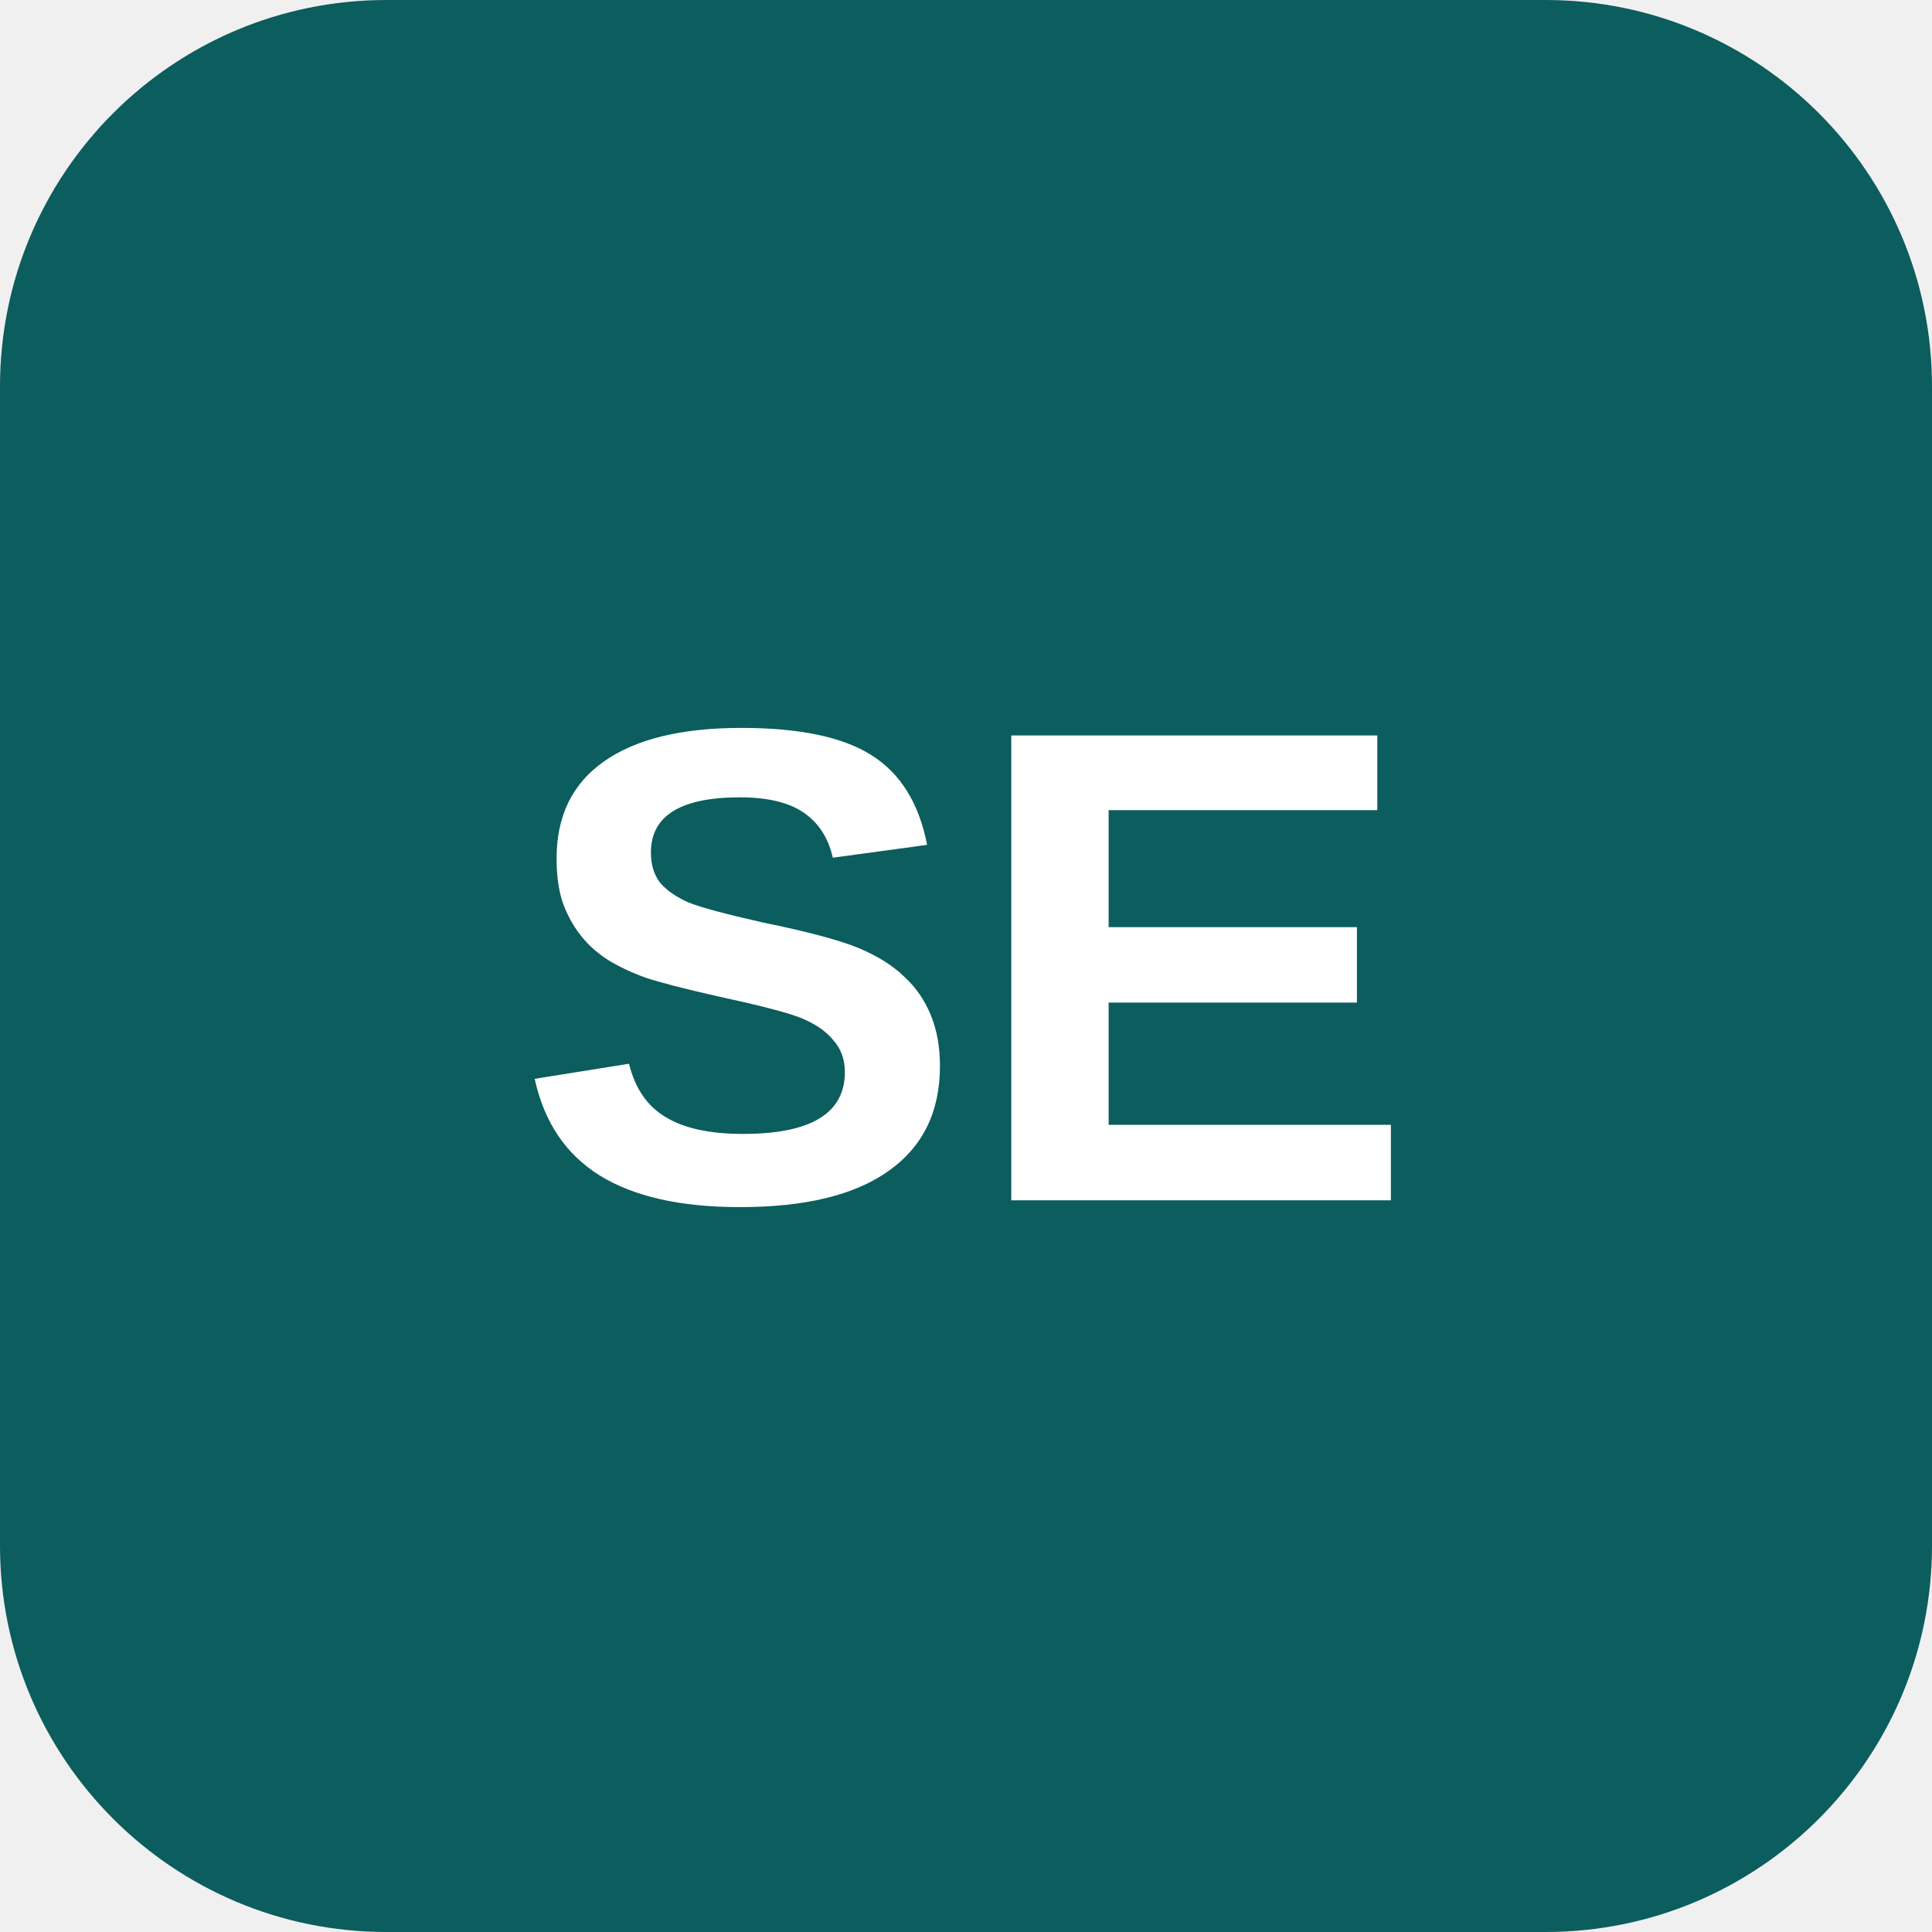
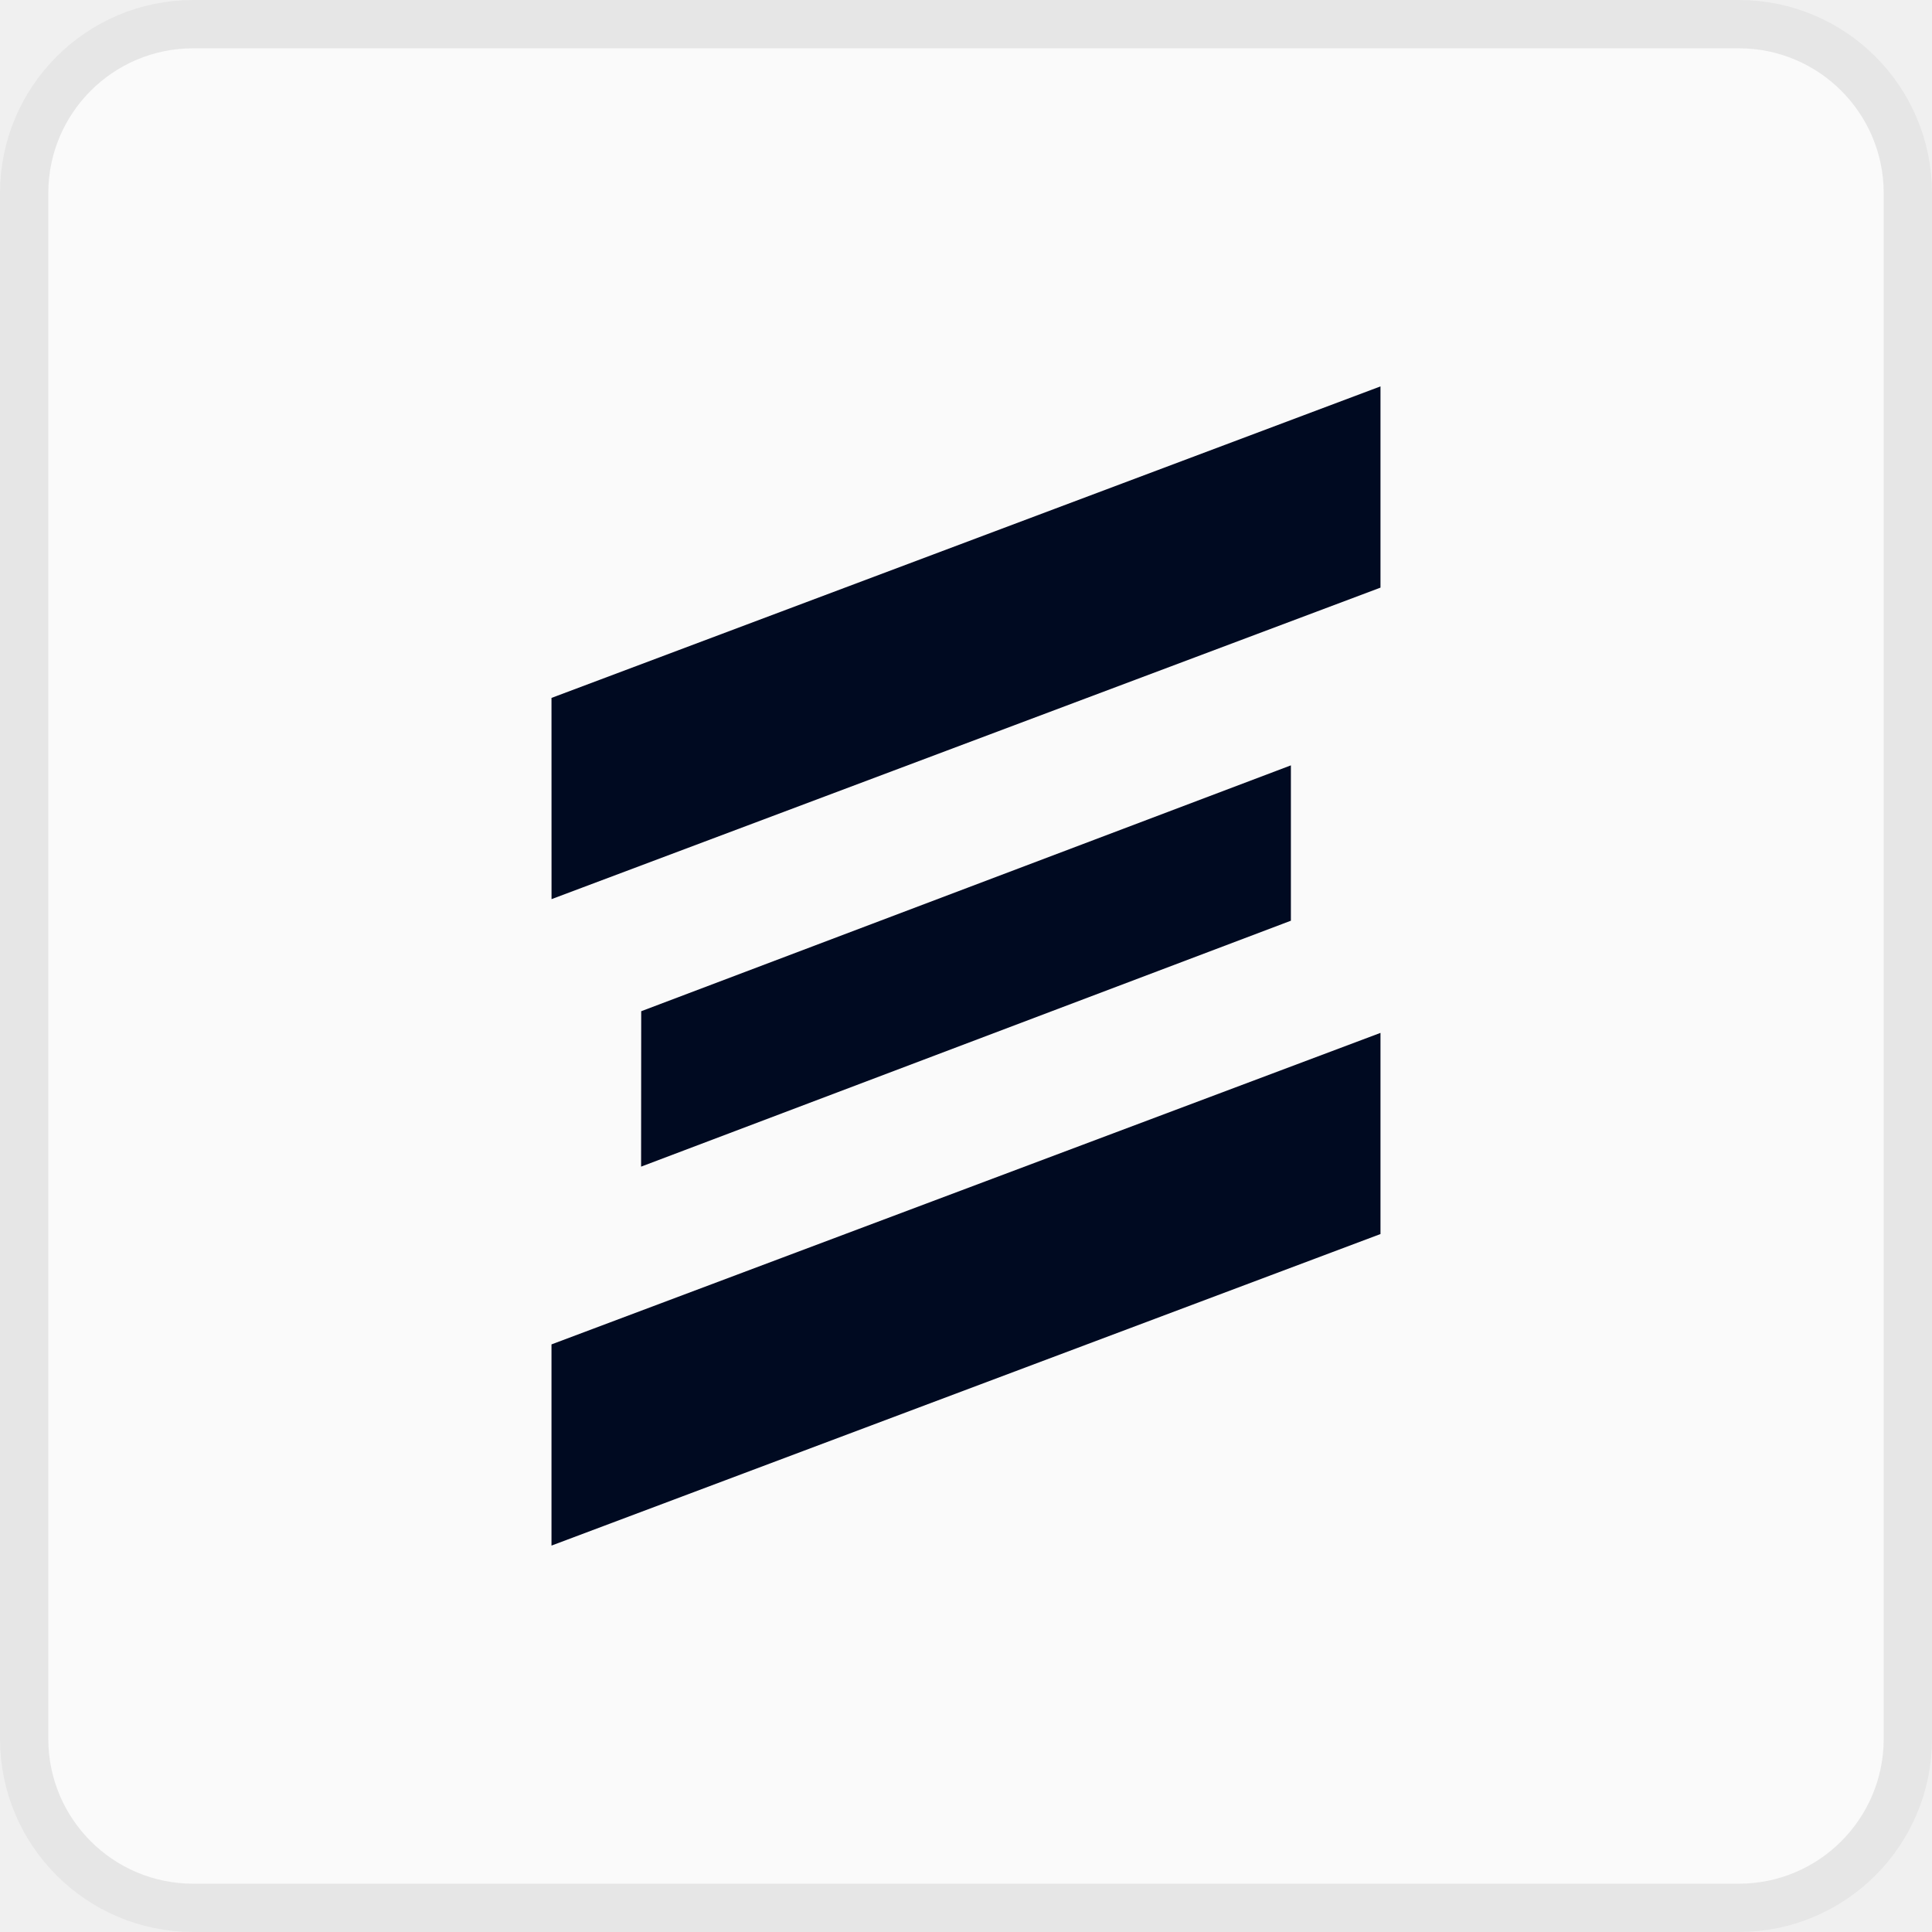
<svg xmlns="http://www.w3.org/2000/svg" width="40" height="40" viewBox="0 0 40 40" fill="none">
-   <rect x="0" y="0" width="40" height="40" rx="8" fill="#0B5D5E" />
-   <text x="20" y="20" fill="#FFFFFF" font-family="Arial, sans-serif" font-weight="700" font-size="14" text-anchor="middle" dominant-baseline="central">SE</text>
+   <rect x="0.5" y="0.5" width="39" height="39" rx="3.5" fill="#FAFAFA" />
+   <rect x="0.5" y="0.5" width="39" height="39" rx="3.5" stroke="#E6E6E6" />
+   <g transform="translate(11.418 8) scale(0.8052)" fill="#000A21">
+     <path d="M19.012 9.744V13.74L19.011 13.739L2.304 20.062L2.307 16.066Z" />
+     <path d="M0.001 13.184L21.316 5.174L21.316 0L0 8.01Z" />
+     <path d="M0 29.806L21.316 21.795L21.316 16.623L0 24.633Z" />
+   </g>
</svg>
